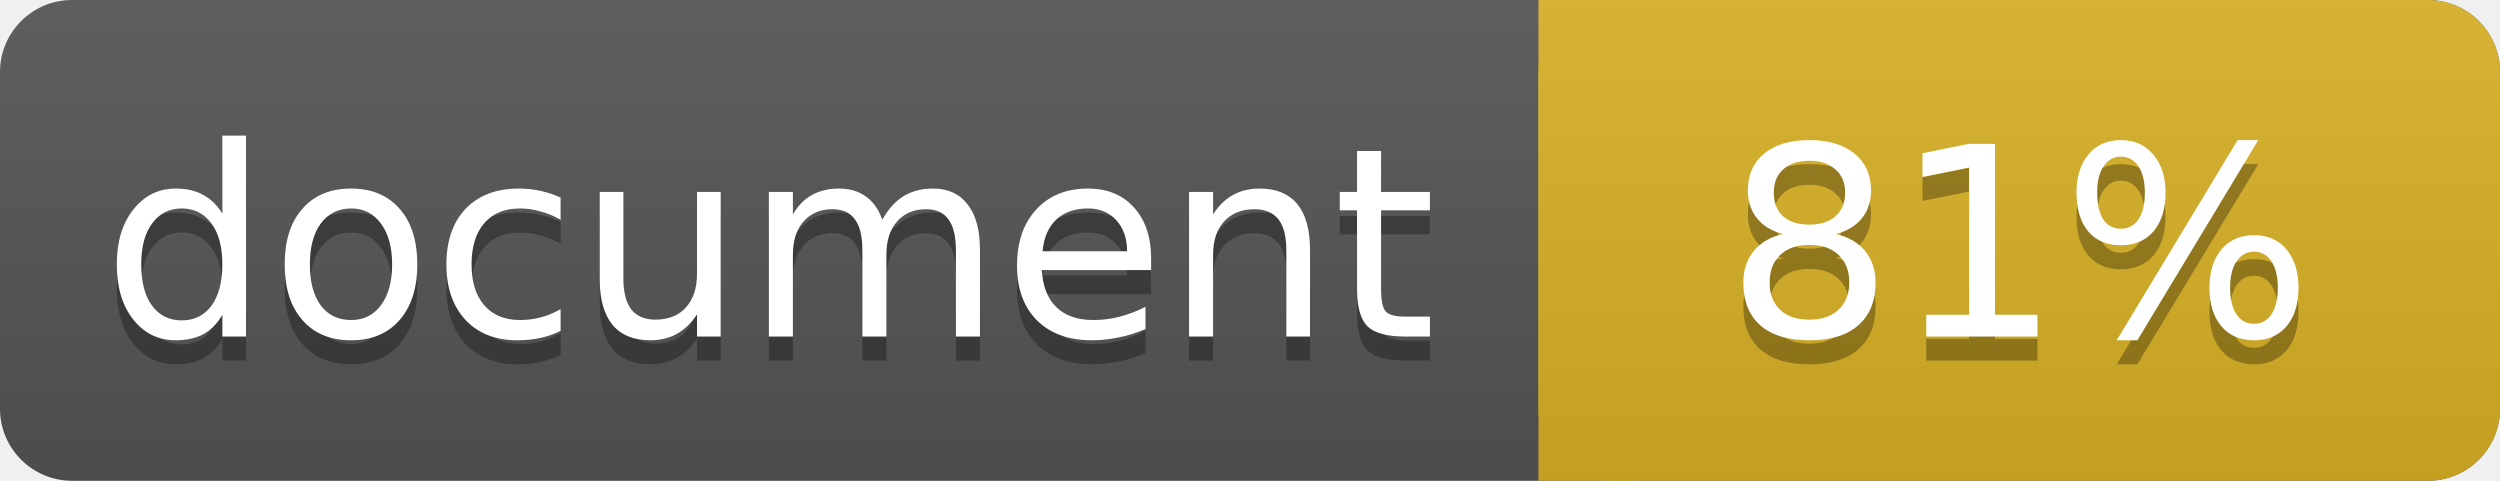
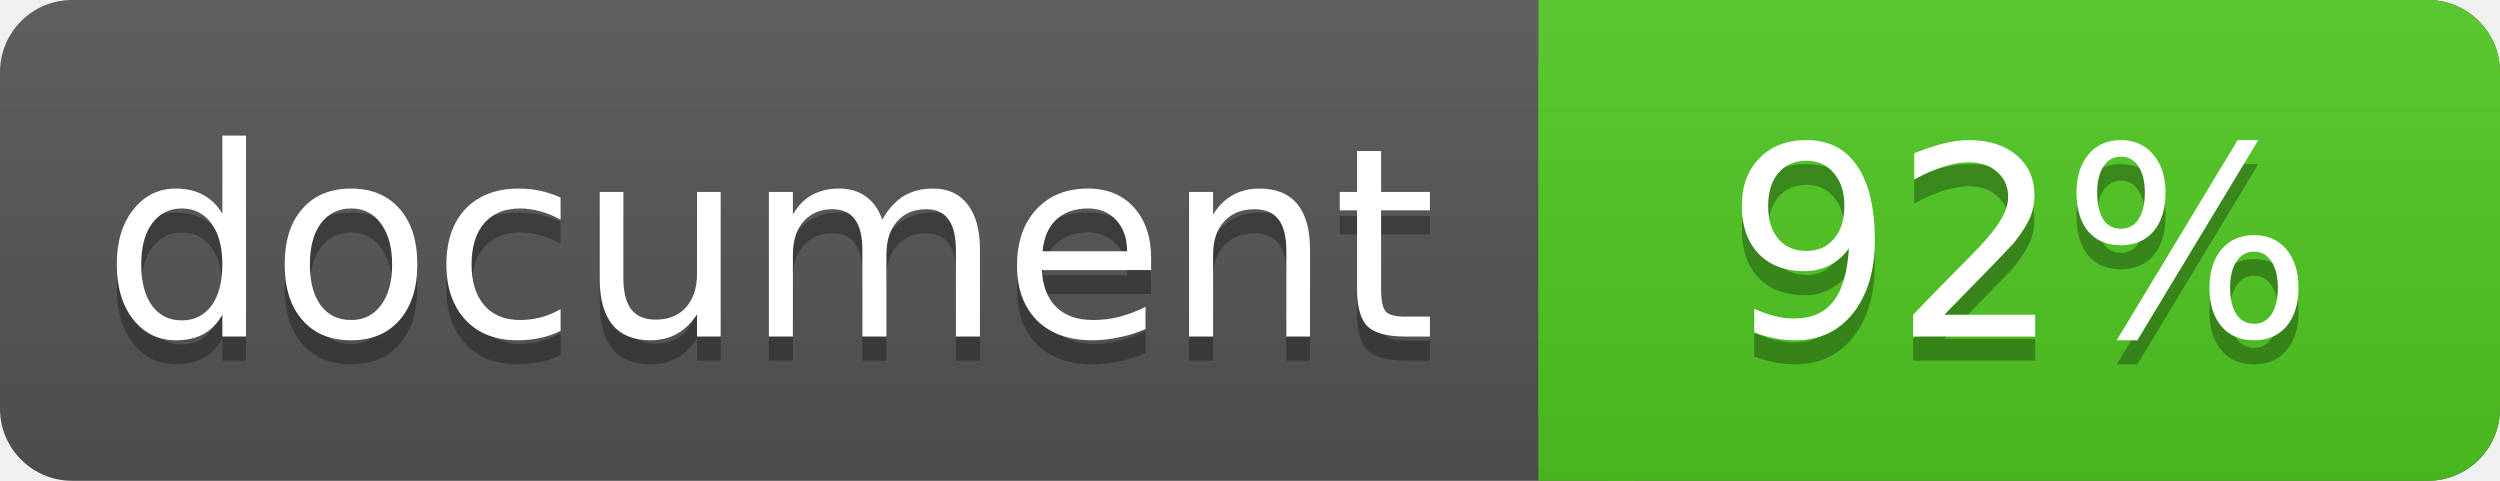
<svg xmlns="http://www.w3.org/2000/svg" width="104" height="20">
  <linearGradient id="a" x2="0" y2="100%">
    <stop offset="0" stop-color="#bbb" stop-opacity=".1" />
    <stop offset="1" stop-opacity=".1" />
  </linearGradient>
  <rect rx="3" width="104" height="20" fill="#555" />
-   <rect rx="3" x="64" width="40" height="20" fill="#dab226" />
-   <path fill="#dab226" d="M64 0h4v20h-4z" />
+   <rect rx="3" x="64" width="40" height="20" fill="#4fc921" />
+   <path fill="#4fc921" d="M64 0h4v20h-4z" />
  <rect rx="3" width="104" height="20" fill="url(#a)" />
  <g fill="#fff" text-anchor="middle" font-family="DejaVu Sans,Verdana,Geneva,sans-serif" font-size="11">
    <text x="32" y="15" fill="#010101" fill-opacity=".3">document</text>
    <text x="32" y="14">document</text>
-     <text x="84" y="15" fill="#010101" fill-opacity=".3">81%</text>
-     <text x="84" y="14">81%</text>
+     <text x="84" y="15" fill="#010101" fill-opacity=".3">92%</text>
+     <text x="84" y="14">92%</text>
  </g>
</svg>
